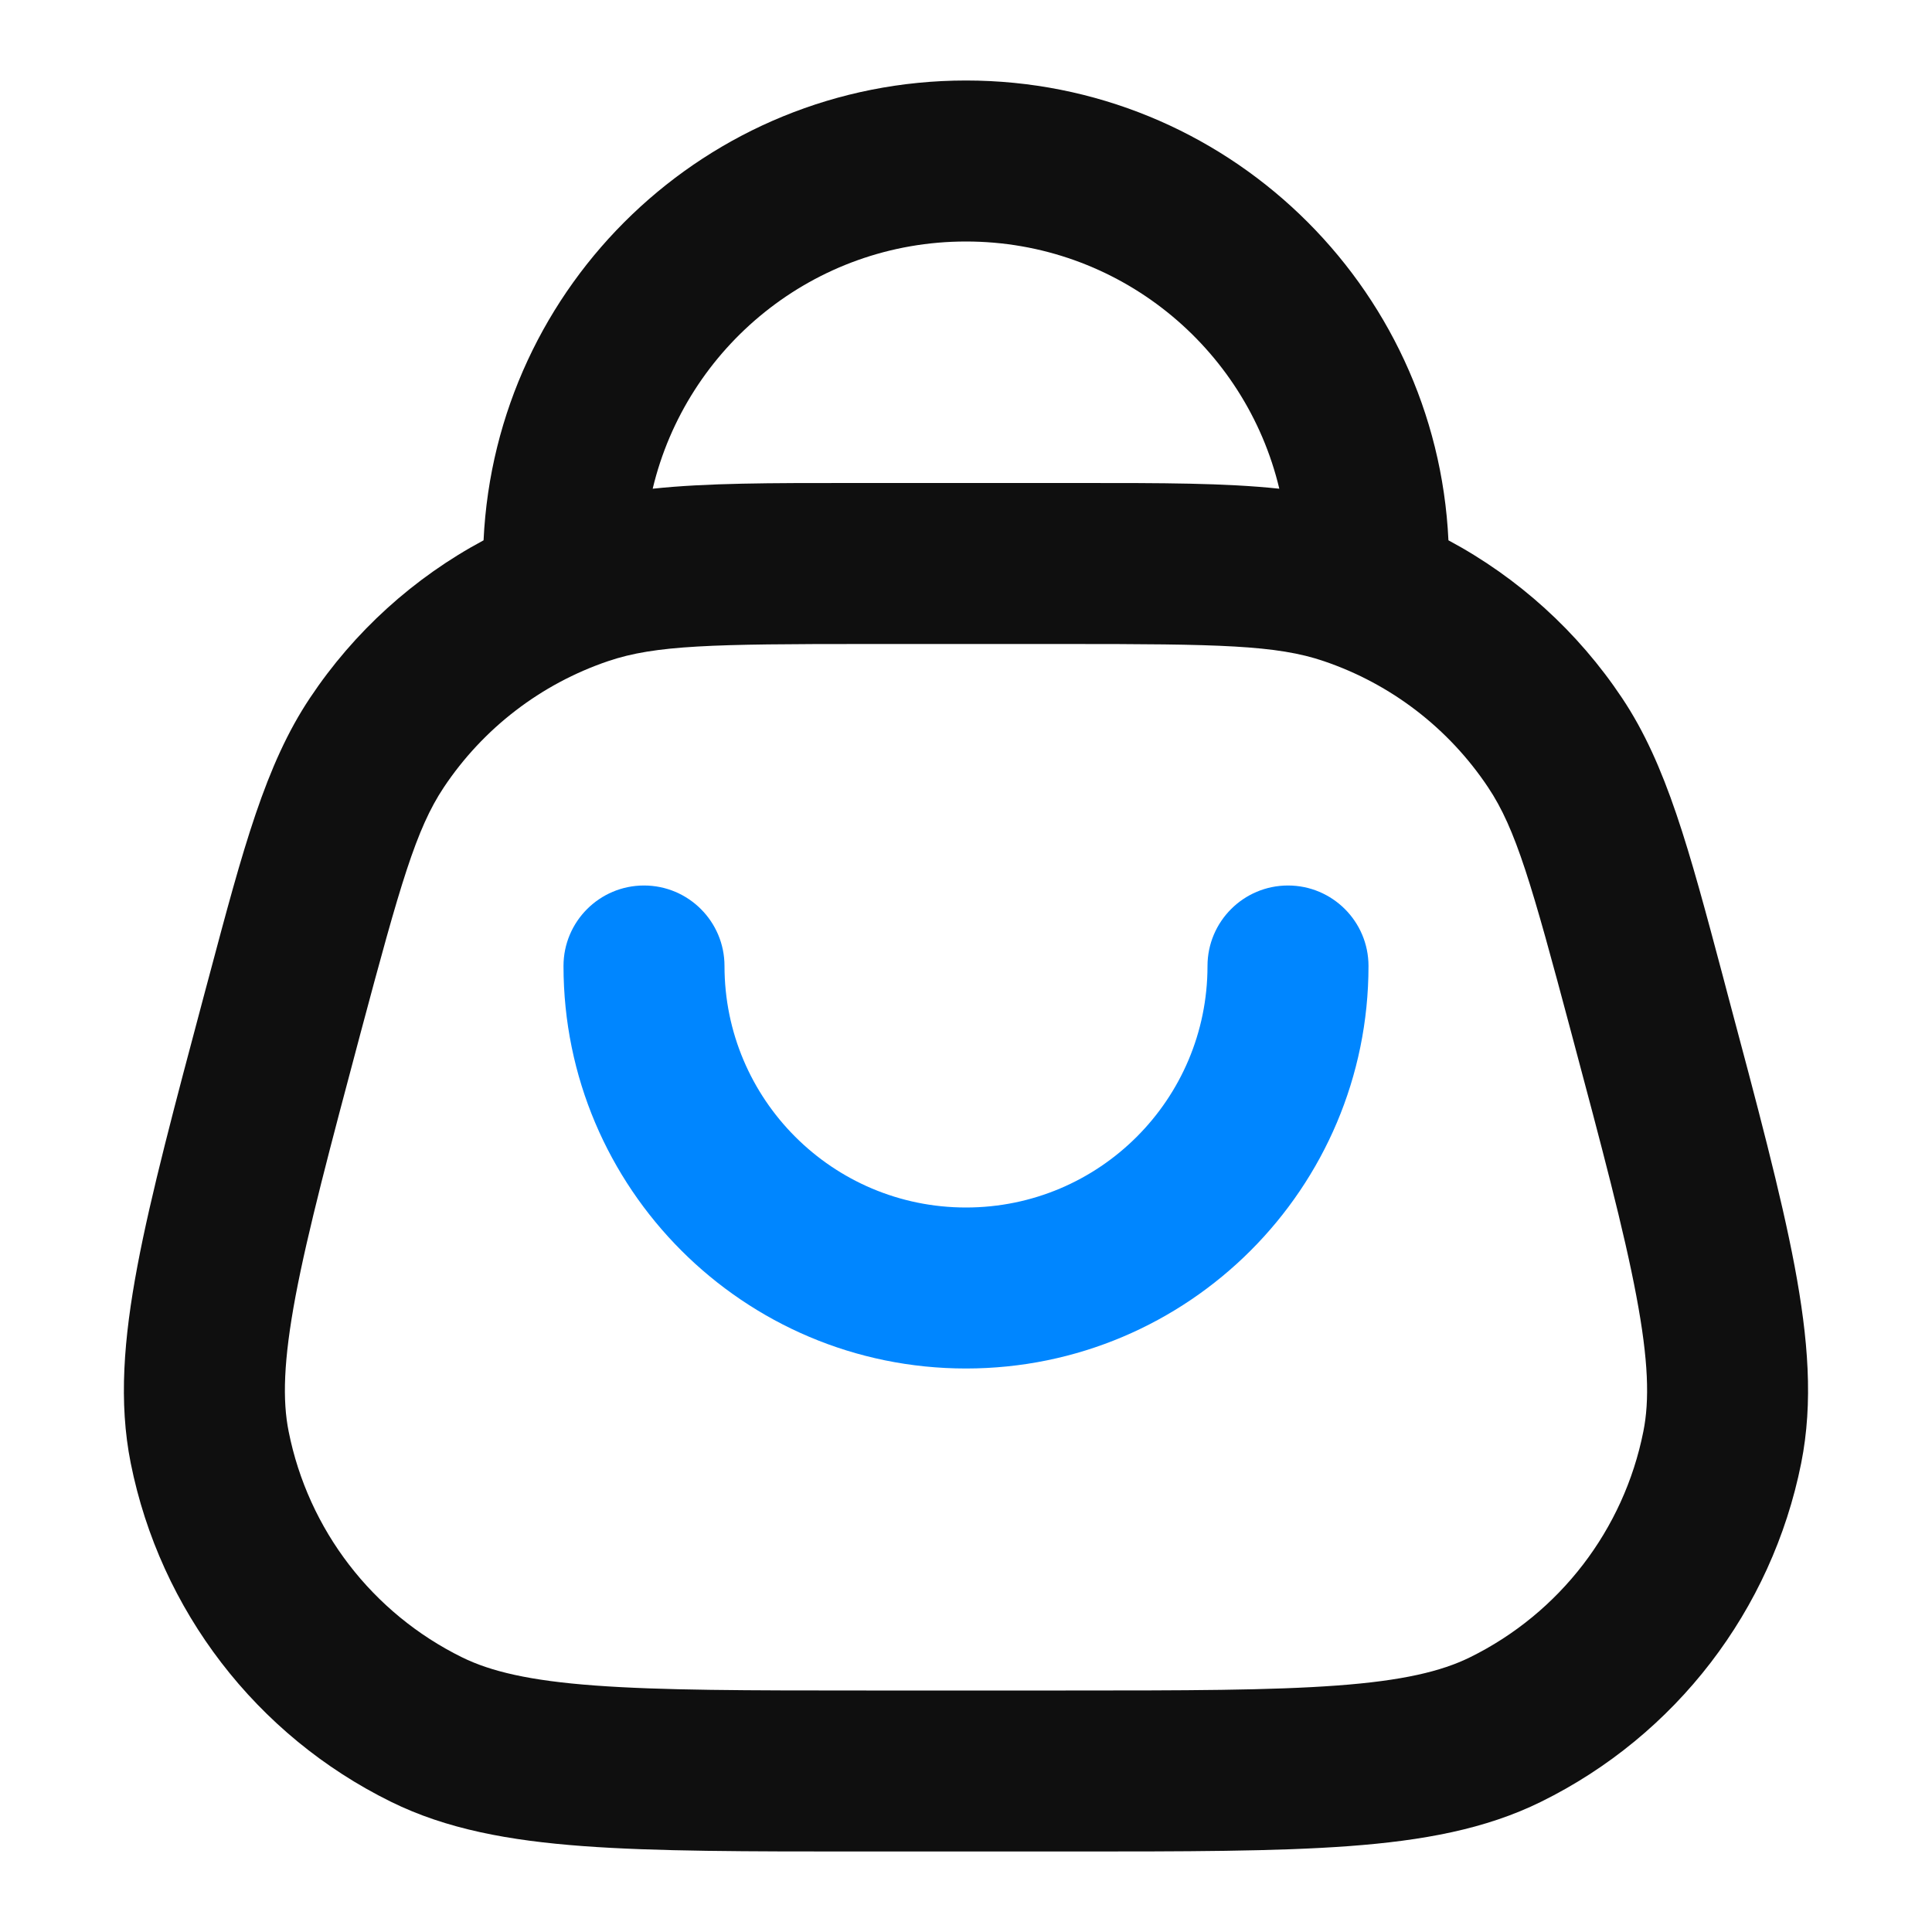
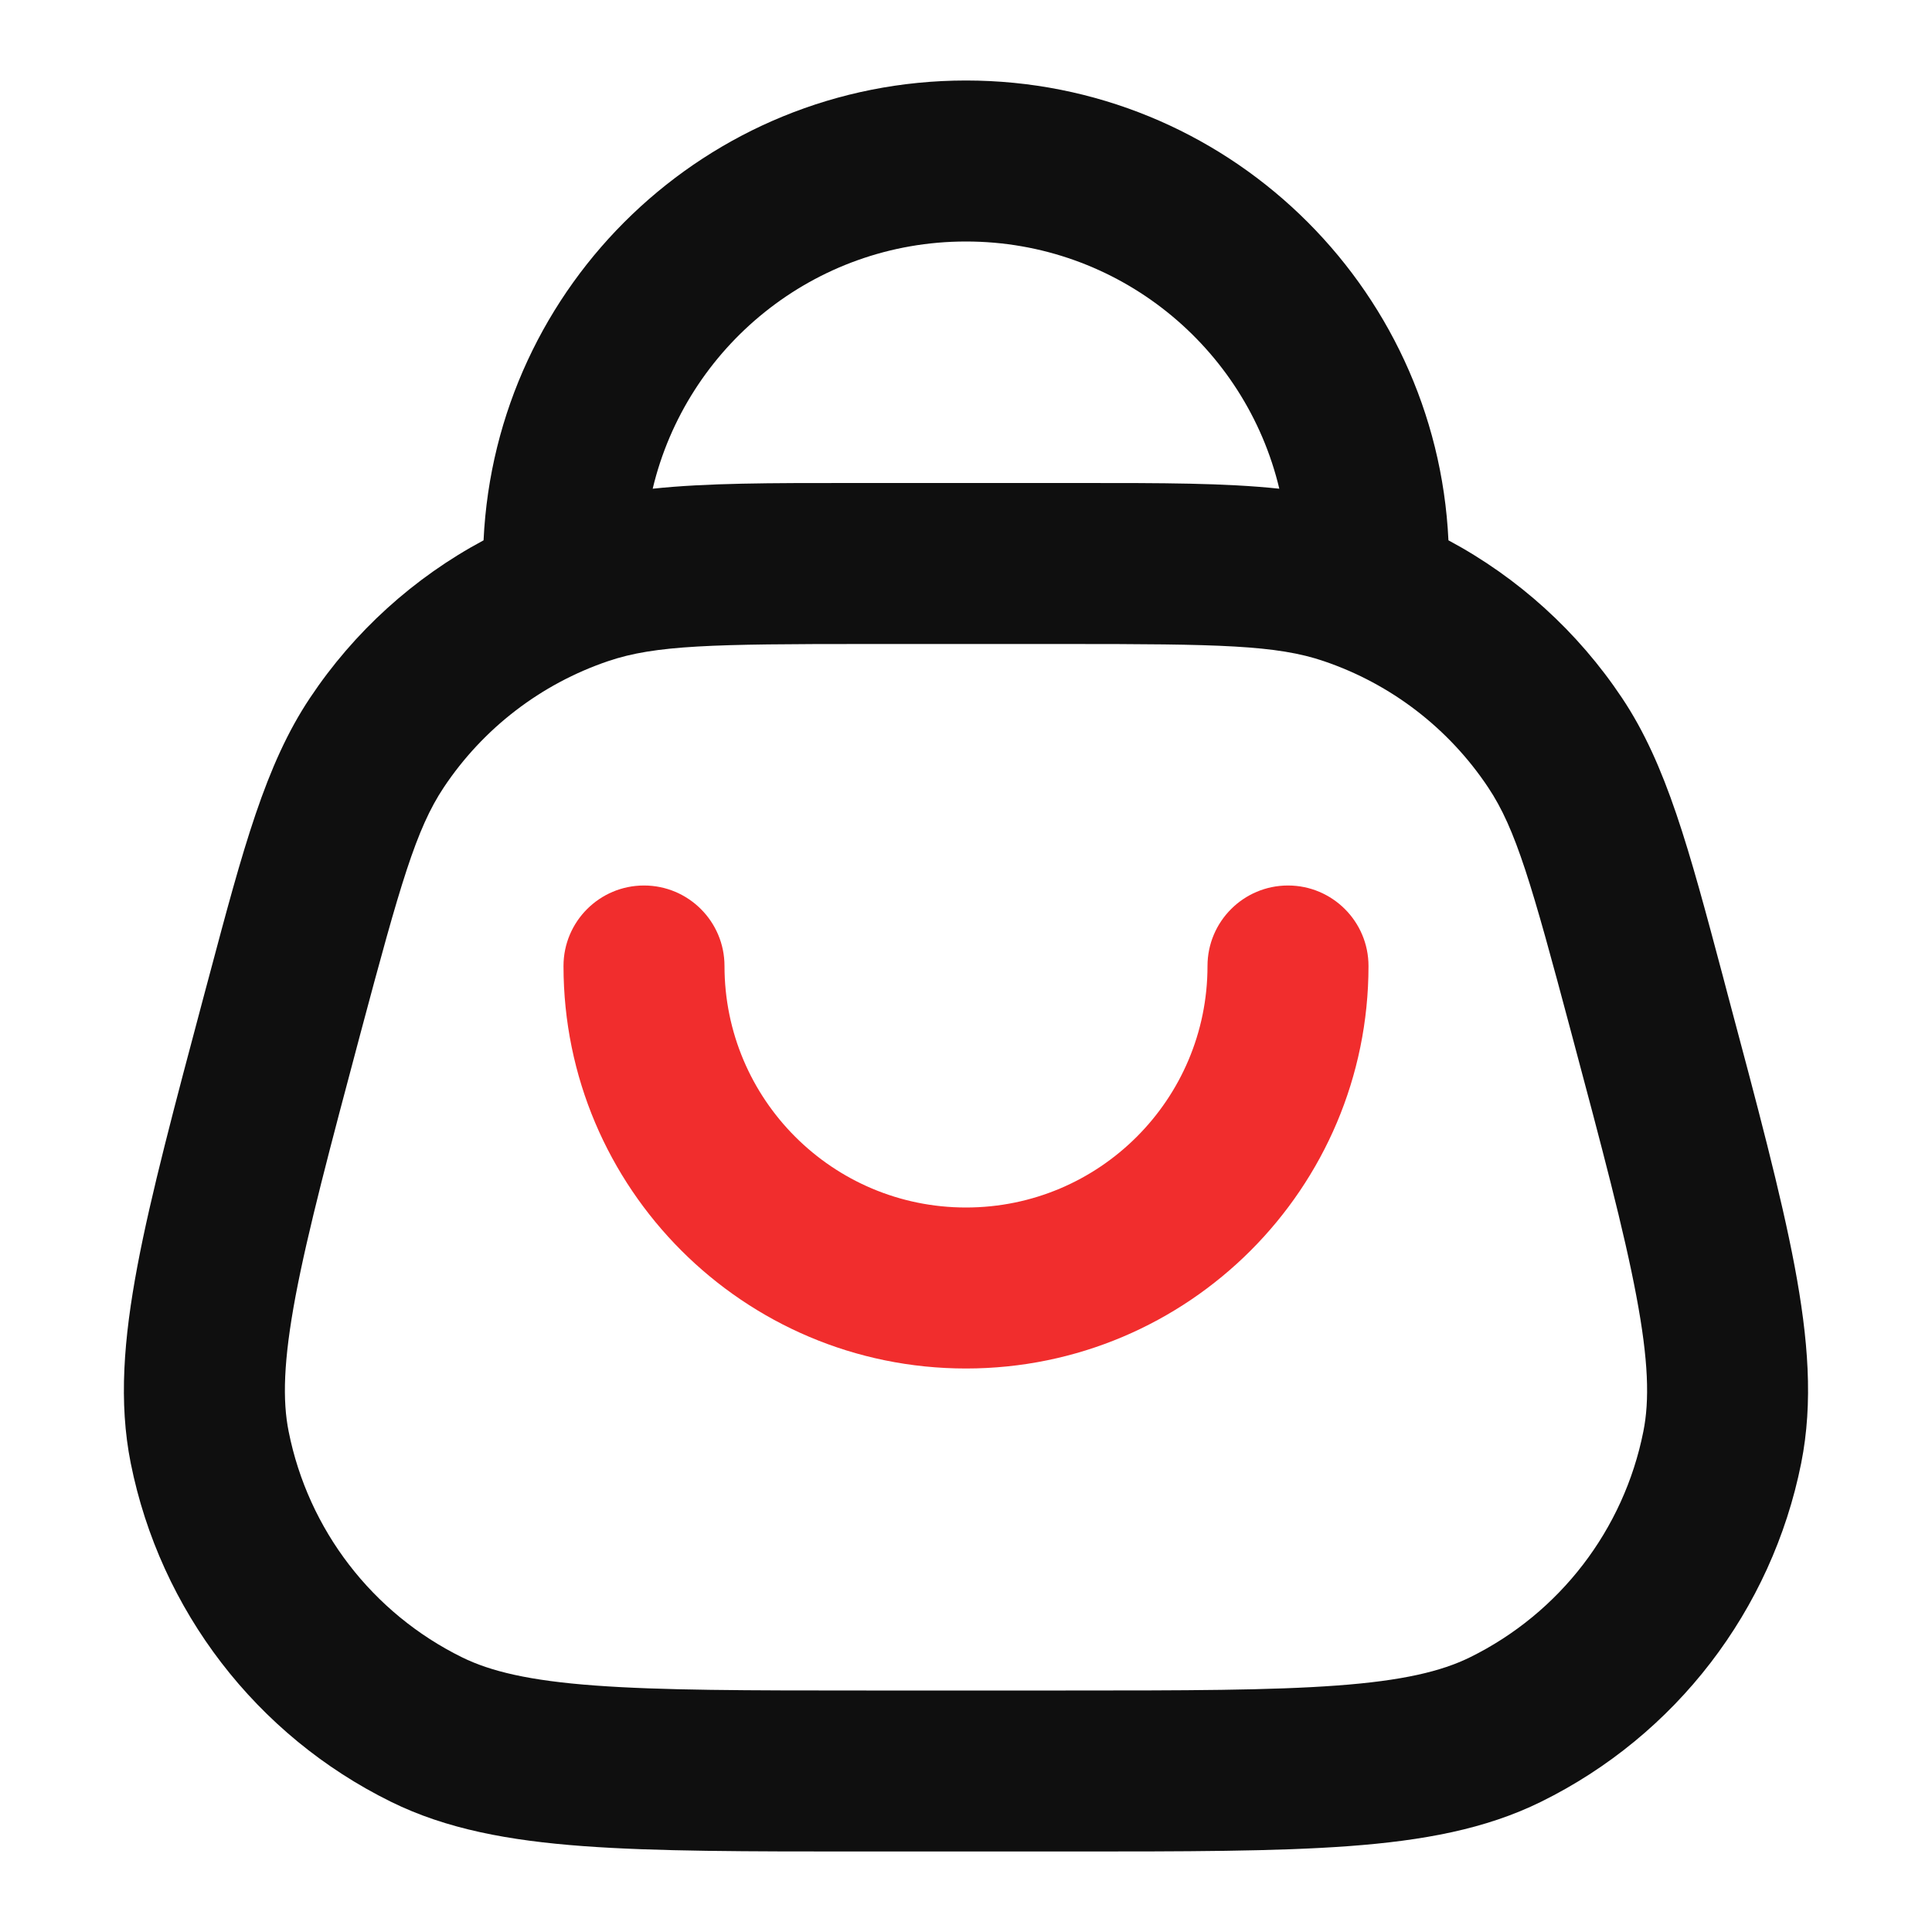
<svg xmlns="http://www.w3.org/2000/svg" width="24" height="24" viewBox="0 0 24 24" fill="none">
  <path fill-rule="evenodd" clip-rule="evenodd" d="M6.007 6.712C6.157 3.532 8.783 1 12 1C15.217 1 17.843 3.532 17.993 6.712C18.858 7.175 19.6 7.846 20.15 8.671C20.702 9.498 20.978 10.534 21.402 12.126L21.461 12.35C21.832 13.739 22.125 14.836 22.293 15.727C22.463 16.631 22.526 17.42 22.375 18.176C22.01 20.004 20.816 21.558 19.144 22.382C18.453 22.723 17.674 22.865 16.757 22.933C15.853 23 14.717 23 13.279 23H10.721C9.283 23 8.147 23 7.243 22.933C6.325 22.865 5.547 22.723 4.856 22.382C3.184 21.558 1.99 20.004 1.624 18.176C1.473 17.42 1.537 16.631 1.707 15.727C1.875 14.836 2.168 13.739 2.538 12.35L2.598 12.126C3.022 10.534 3.298 9.498 3.85 8.671C4.399 7.846 5.142 7.175 6.007 6.712ZM8.108 6.071C8.527 4.31 10.111 3 12 3C13.889 3 15.473 4.31 15.892 6.071C15.216 5.999 14.428 6 13.429 6H10.571C9.572 6 8.784 5.999 8.108 6.071ZM7.554 8.213C8.142 8.013 8.856 8 10.762 8H13.238C15.144 8 15.858 8.013 16.445 8.213C17.28 8.496 17.997 9.047 18.486 9.781C18.831 10.297 19.027 10.983 19.518 12.825C19.902 14.263 20.175 15.289 20.327 16.098C20.479 16.903 20.492 17.397 20.414 17.784C20.171 19.003 19.375 20.039 18.26 20.588C17.906 20.762 17.425 20.878 16.609 20.938C15.787 20.999 14.726 21 13.238 21H10.762C9.274 21 8.213 20.999 7.391 20.938C6.574 20.878 6.094 20.762 5.74 20.588C4.625 20.039 3.829 19.003 3.586 17.784C3.508 17.397 3.521 16.903 3.672 16.098C3.825 15.289 4.098 14.263 4.481 12.825C4.973 10.983 5.169 10.297 5.513 9.781C6.002 9.047 6.72 8.496 7.554 8.213Z" fill="#0F0F0F" />
-   <path fill-rule="evenodd" clip-rule="evenodd" d="M12 15C13.657 15 15 13.657 15 12C15 11.448 15.448 11 16 11C16.552 11 17 11.448 17 12C17 14.761 14.761 17 12 17C9.239 17 7 14.761 7 12C7 11.448 7.448 11 8 11C8.552 11 9 11.448 9 12C9 13.657 10.343 15 12 15Z" fill="#0086FF" />
+   <path fill-rule="evenodd" clip-rule="evenodd" d="M12 15C13.657 15 15 13.657 15 12C15 11.448 15.448 11 16 11C16.552 11 17 11.448 17 12C17 14.761 14.761 17 12 17C9.239 17 7 14.761 7 12C7 11.448 7.448 11 8 11C8.552 11 9 11.448 9 12C9 13.657 10.343 15 12 15Z" fill="#f12d2d" />
</svg>
